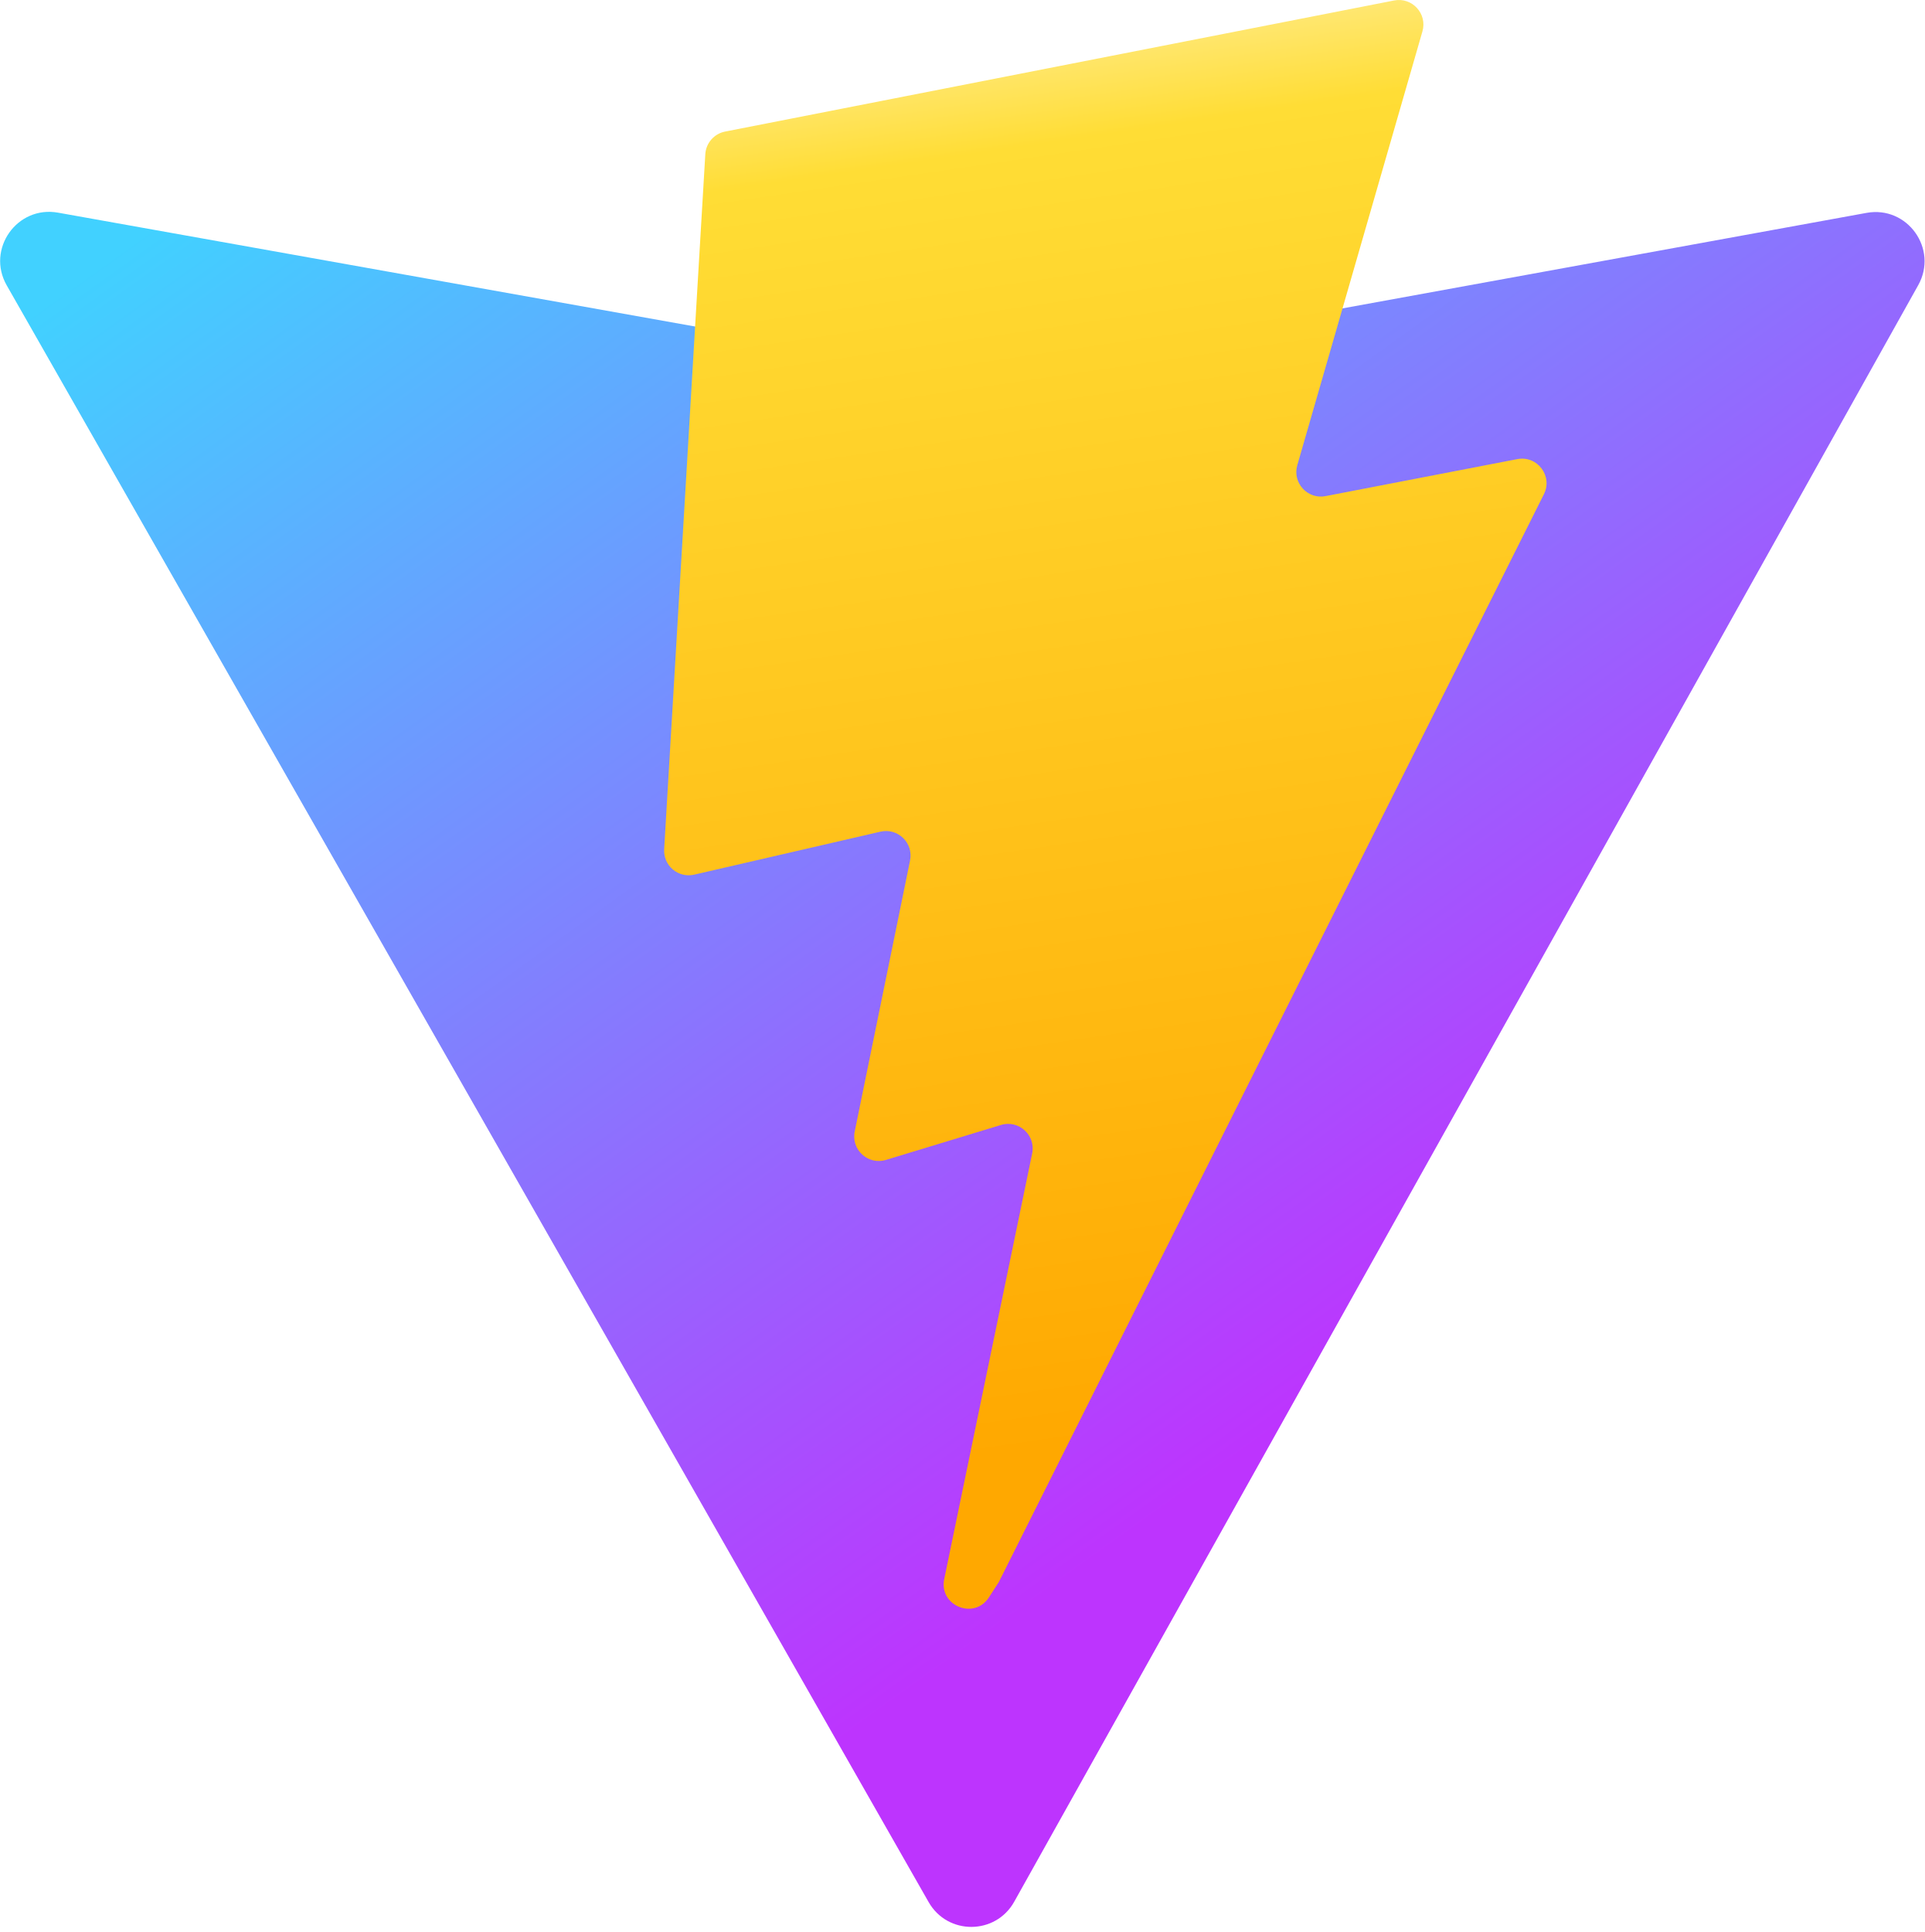
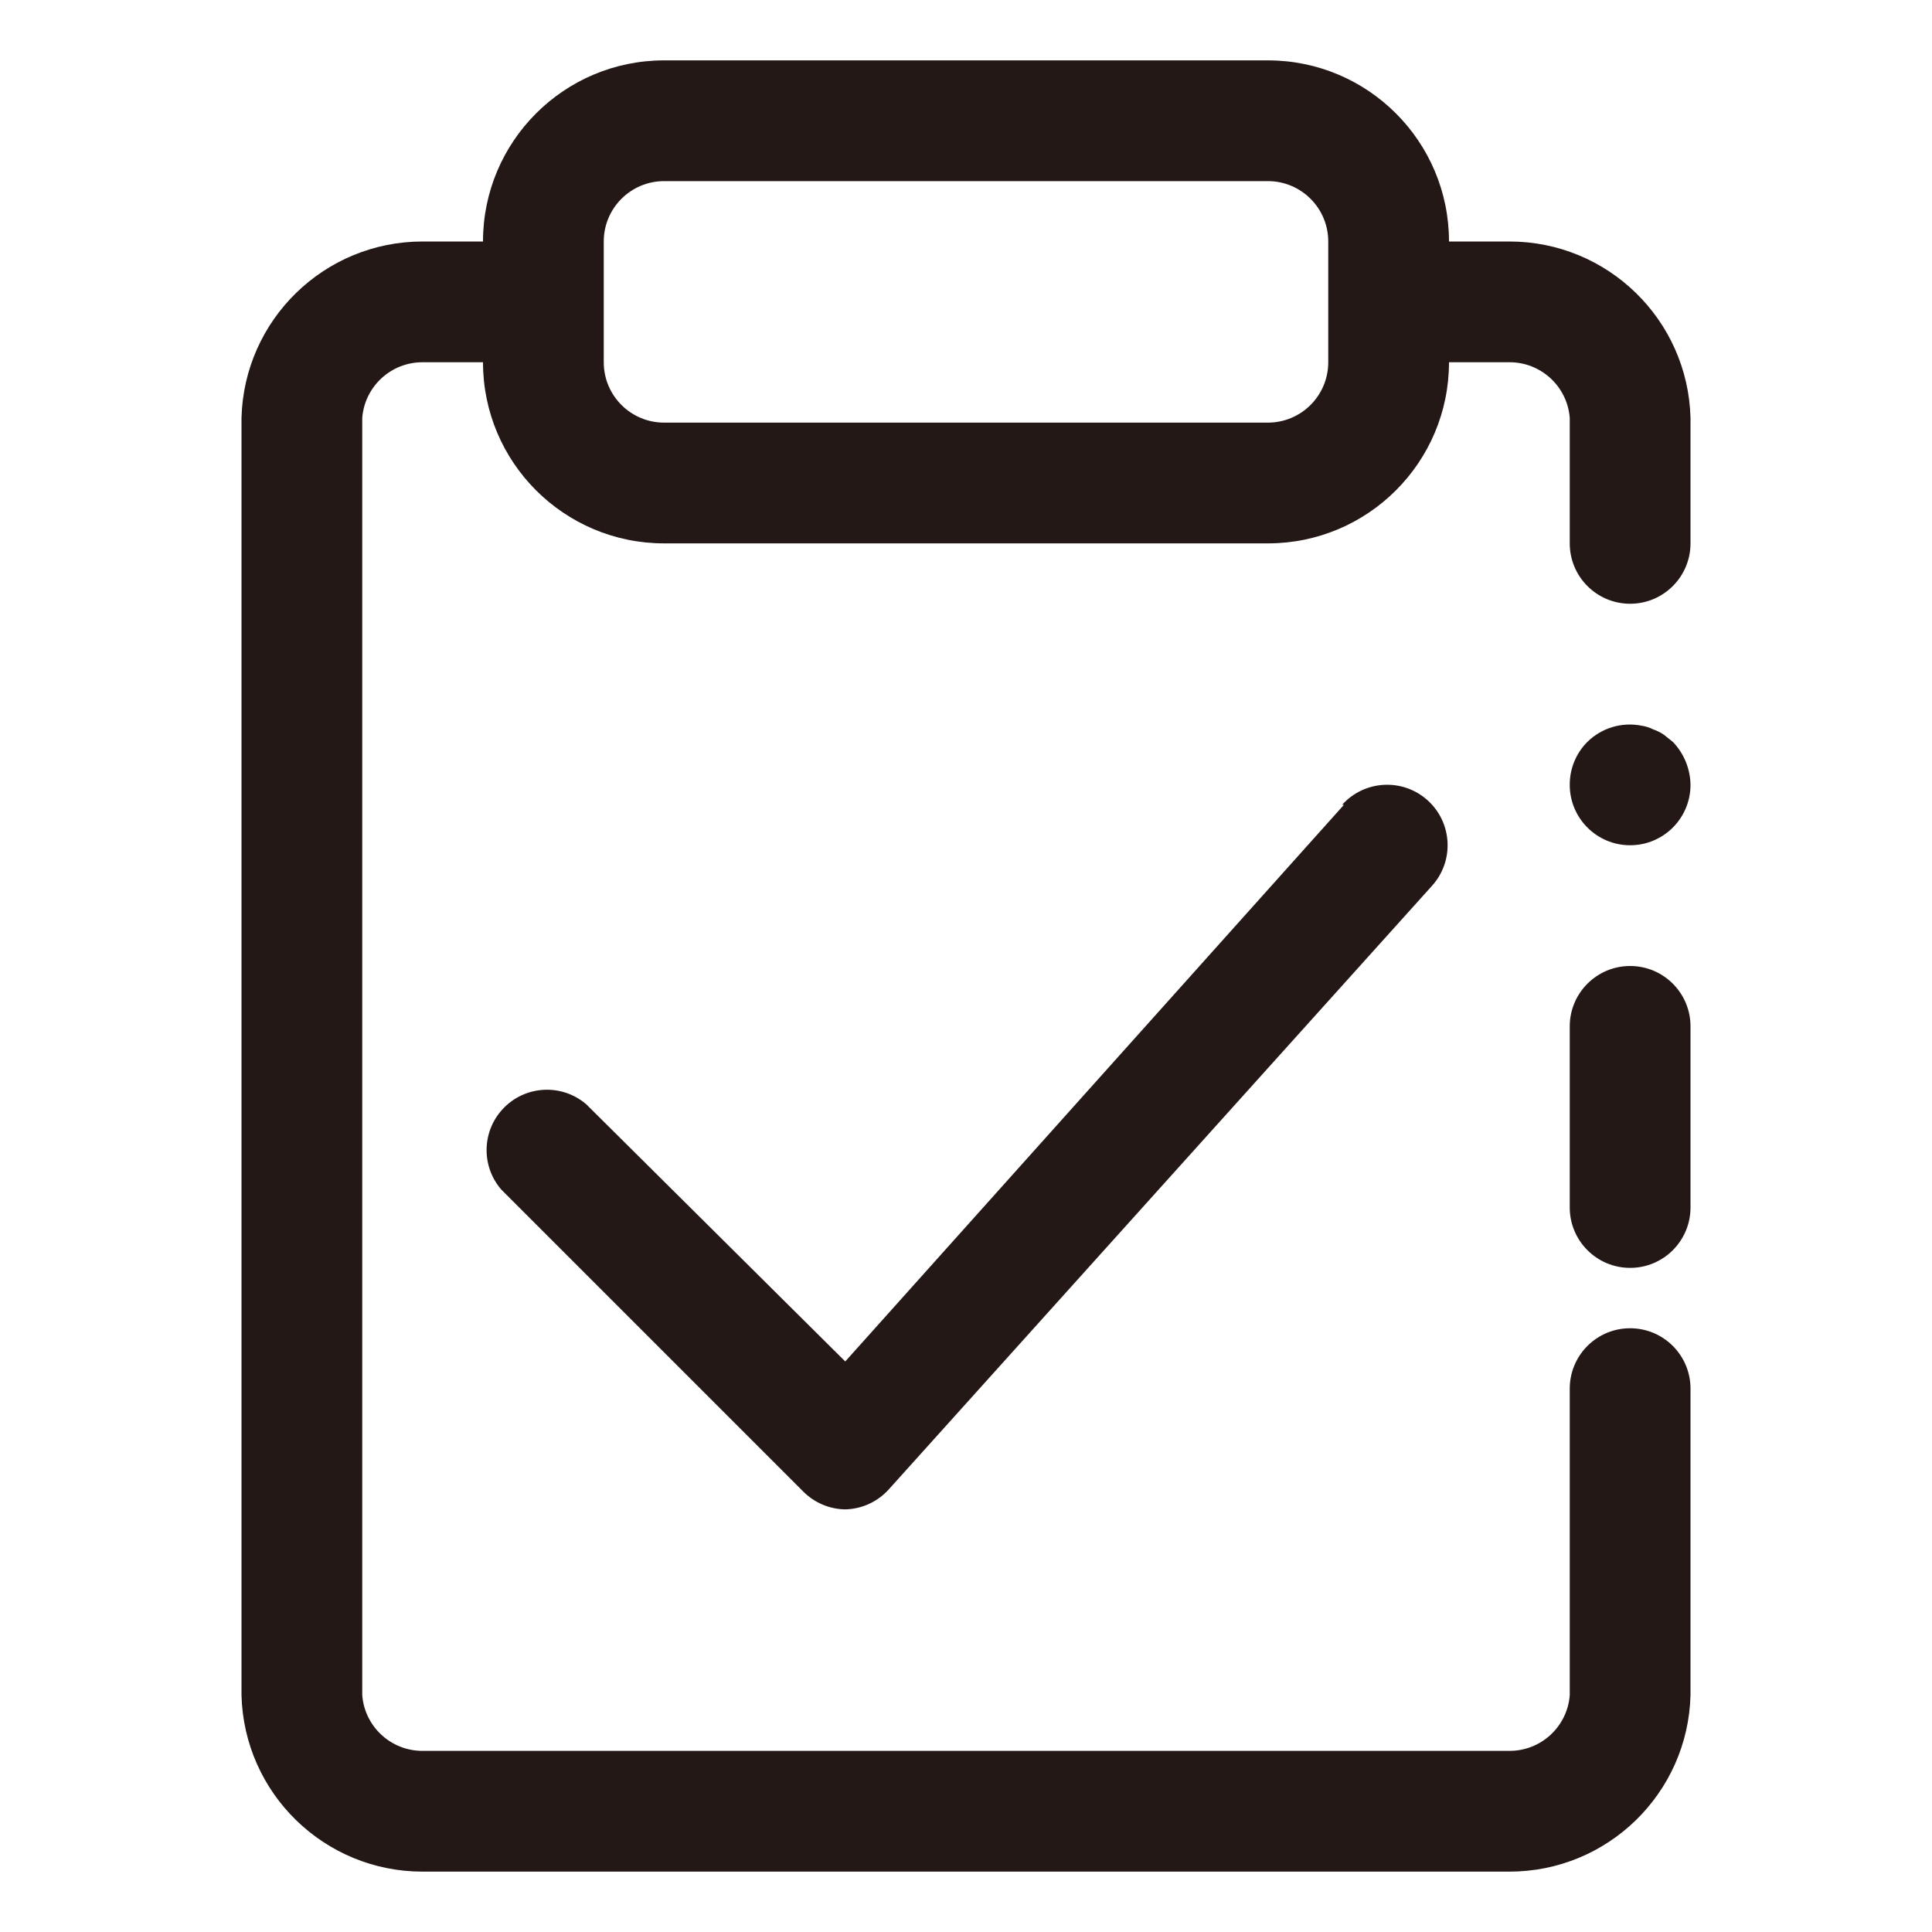
- <svg xmlns="http://www.w3.org/2000/svg" aria-hidden="true" role="img" class="iconify iconify--logos" width="31.88" height="32" preserveAspectRatio="xMidYMid meet" viewBox="0 0 256 257">
-   <defs>
-     <linearGradient id="IconifyId1813088fe1fbc01fb466" x1="-.828%" x2="57.636%" y1="7.652%" y2="78.411%">
-       <stop offset="0%" stop-color="#41D1FF" />
-       <stop offset="100%" stop-color="#BD34FE" />
-     </linearGradient>
-     <linearGradient id="IconifyId1813088fe1fbc01fb467" x1="43.376%" x2="50.316%" y1="2.242%" y2="89.03%">
-       <stop offset="0%" stop-color="#FFEA83" />
-       <stop offset="8.333%" stop-color="#FFDD35" />
-       <stop offset="100%" stop-color="#FFA800" />
-     </linearGradient>
-   </defs>
-   <path fill="url(#IconifyId1813088fe1fbc01fb466)" d="M255.153 37.938L134.897 252.976c-2.483 4.44-8.862 4.466-11.382.048L.875 37.958c-2.746-4.814 1.371-10.646 6.827-9.67l120.385 21.517a6.537 6.537 0 0 0 2.322-.004l117.867-21.483c5.438-.991 9.574 4.796 6.877 9.62Z" />
-   <path fill="url(#IconifyId1813088fe1fbc01fb467)" d="M185.432.063L96.44 17.501a3.268 3.268 0 0 0-2.634 3.014l-5.474 92.456a3.268 3.268 0 0 0 3.997 3.378l24.777-5.718c2.318-.535 4.413 1.507 3.936 3.838l-7.361 36.047c-.495 2.426 1.782 4.5 4.151 3.78l15.304-4.649c2.372-.72 4.652 1.36 4.15 3.788l-11.698 56.621c-.732 3.542 3.979 5.473 5.943 2.437l1.313-2.028l72.516-144.72c1.215-2.423-.88-5.186-3.54-4.672l-25.505 4.922c-2.396.462-4.435-1.77-3.759-4.114l16.646-57.705c.677-2.35-1.37-4.583-3.769-4.113Z" />
+ <svg xmlns="http://www.w3.org/2000/svg" width="800px" height="800px" viewBox="0 0 1024 1024" class="icon" version="1.1">
+   <path d="M864 512a32 32 0 0 0-32 32v96a32 32 0 0 0 64 0v-96a32 32 0 0 0-32-32zM881.92 389.44a23.68 23.68 0 0 0-5.76-2.88 19.84 19.84 0 0 0-6.08-1.92 32 32 0 0 0-28.8 8.64A32 32 0 0 0 832 416a32 32 0 1 0 64 0 33.6 33.6 0 0 0-9.28-22.72z" fill="#231815" />
+   <path d="M800 128h-32a96 96 0 0 0-96-96H352a96 96 0 0 0-96 96H224a96 96 0 0 0-96 93.44v677.12A96 96 0 0 0 224 992h576a96 96 0 0 0 96-93.44V736a32 32 0 0 0-64 0v162.56a32 32 0 0 1-32 29.44H224a32 32 0 0 1-32-29.44V221.44A32 32 0 0 1 224 192h32a96 96 0 0 0 96 96h320a96 96 0 0 0 96-96h32a32 32 0 0 1 32 29.44V288a32 32 0 0 0 64 0V221.44A96 96 0 0 0 800 128z m-96 64a32 32 0 0 1-32 32H352a32 32 0 0 1-32-32V128a32 32 0 0 1 32-32h320a32 32 0 0 1 32 32z" fill="#231815" />
+   <path d="M712.32 426.56L448 721.6l-137.28-136.32A32 32 0 0 0 265.6 630.4l160 160a32 32 0 0 0 22.4 9.6 32 32 0 0 0 23.04-10.56l288-320a32 32 0 0 0-47.68-42.88z" fill="#231815" />
</svg>
